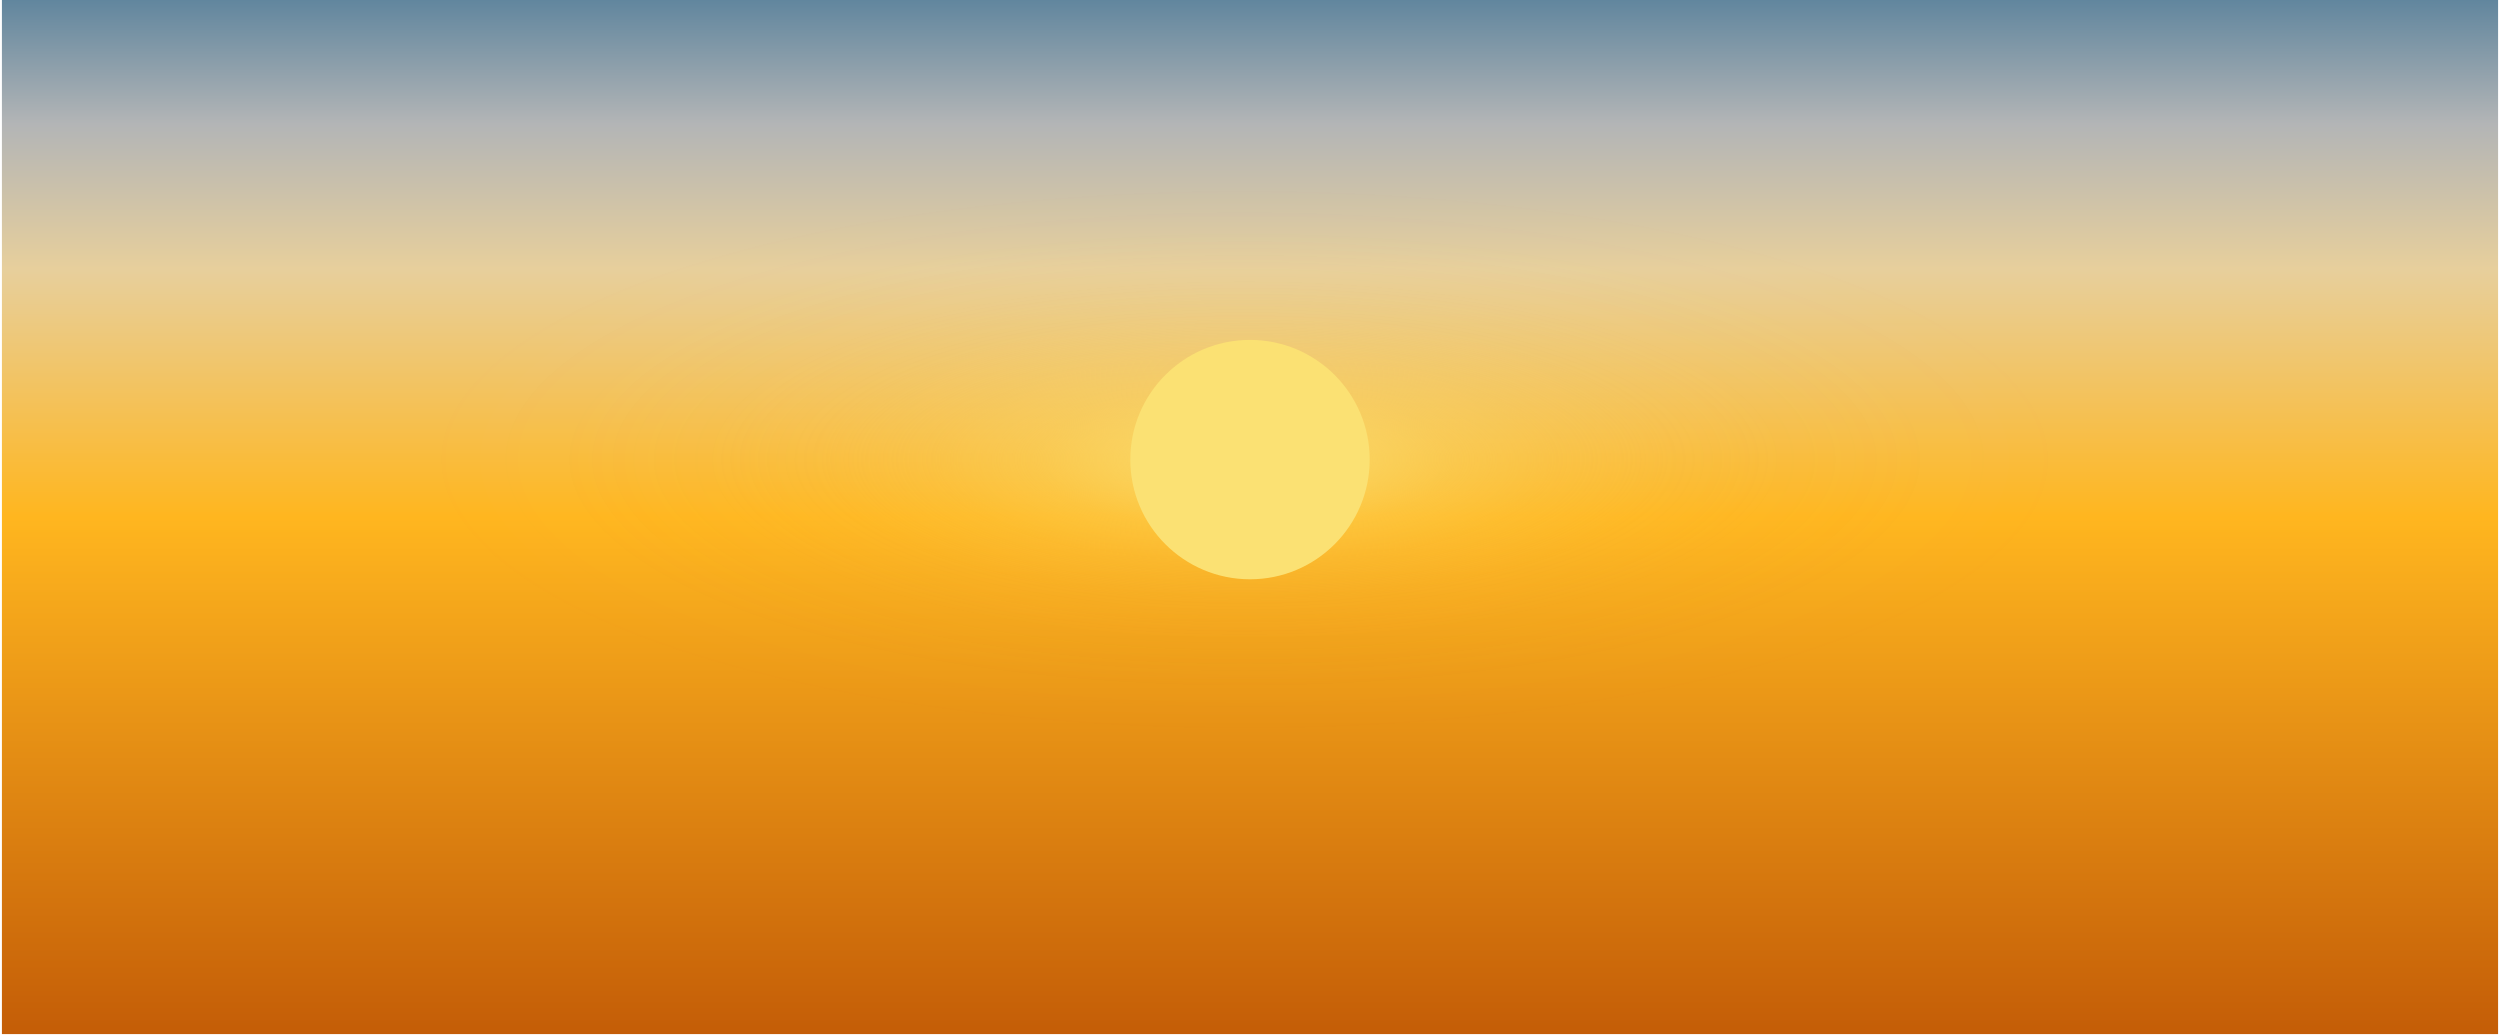
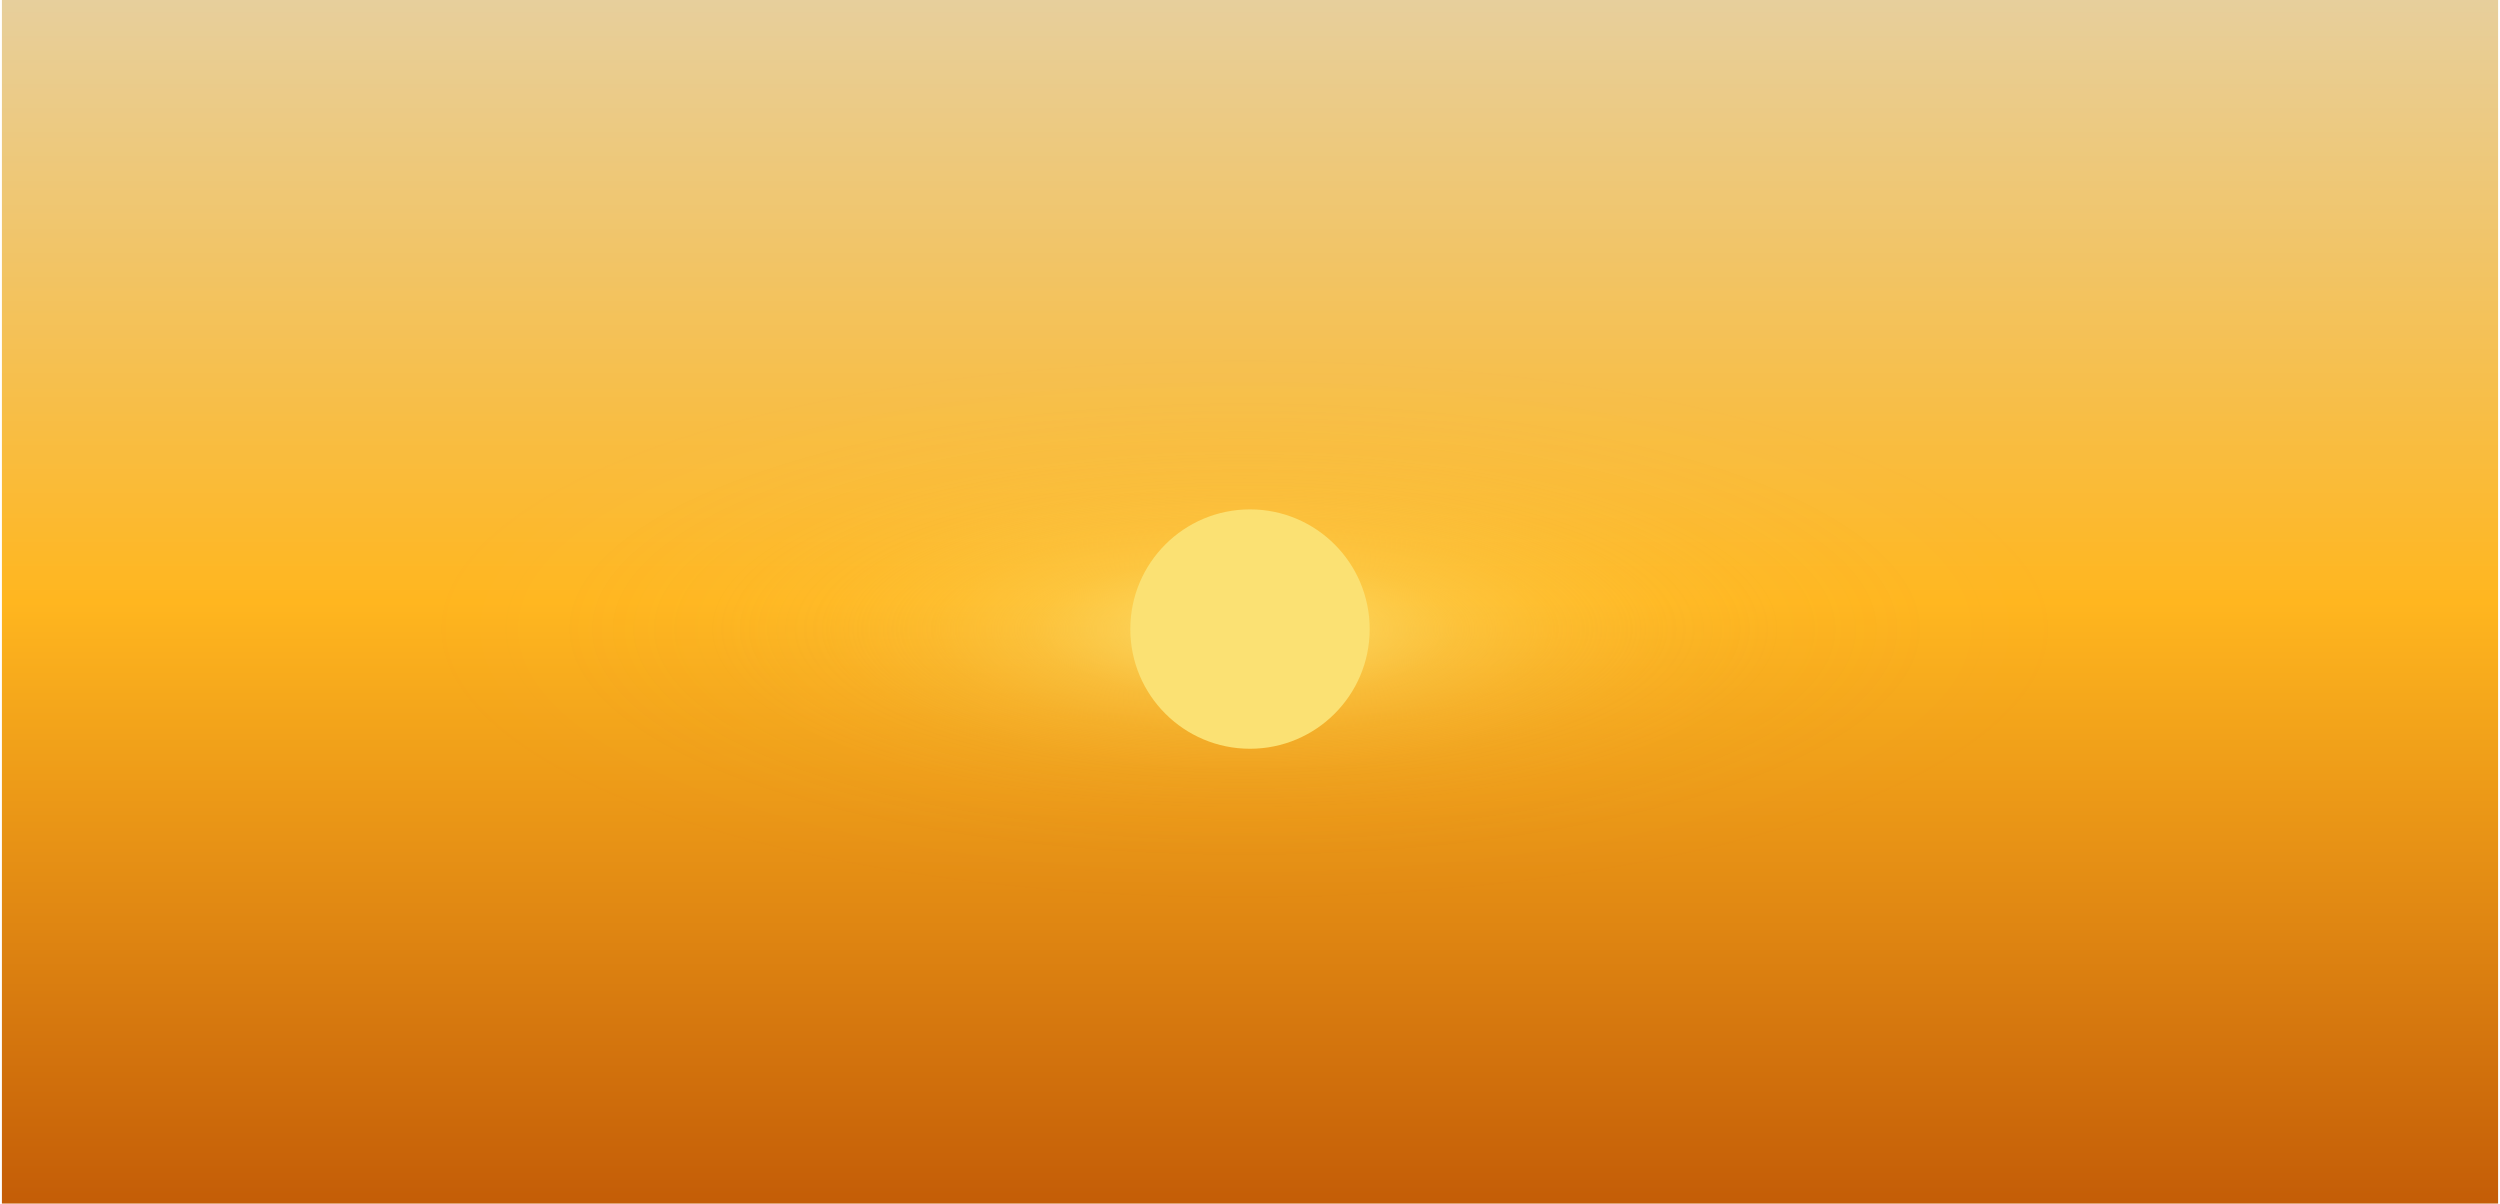
- <svg xmlns="http://www.w3.org/2000/svg" id="Calque_2" data-name="Calque 2" viewBox="0 0 2611 1080">
+ <svg xmlns="http://www.w3.org/2000/svg" id="Calque_2" data-name="Calque 2" viewBox="0 0 2611 1257">
  <defs>
    <style>
      .cls-1 {
-         fill: url(#Dégradé_sans_nom_81);
+         fill: url(#Dégradé_sans_nom_7);
      }

      .cls-1, .cls-2, .cls-3 {
        stroke-width: 0px;
      }

      .cls-2 {
        fill: url(#Dégradé_sans_nom_110);
      }

      .cls-3 {
        fill: #fbe173;
      }
    </style>
-     <linearGradient id="Dégradé_sans_nom_81" data-name="Dégradé sans nom 81" x1="1305.5" y1="1080" x2="1305.5" y2="0" gradientUnits="userSpaceOnUse">
+     <linearGradient id="Dégradé_sans_nom_7" data-name="Dégradé sans nom 7" x1="1305.5" y1="1257" x2="1305.5" y2="0" gradientUnits="userSpaceOnUse">
      <stop offset="0" stop-color="#c45d07" />
      <stop offset=".5" stop-color="#ffb61f" />
-       <stop offset=".74" stop-color="#e7cf9c" />
-       <stop offset=".88" stop-color="#b3b5b6" />
-       <stop offset="1" stop-color="#61869e" />
+       <stop offset="1" stop-color="#e7cf9c" />
    </linearGradient>
-     <radialGradient id="Dégradé_sans_nom_110" data-name="Dégradé sans nom 110" cx="1305.5" cy="480" fx="1305.5" fy="480" r="434.83" gradientTransform="translate(-2603.51) scale(2.99 1)" gradientUnits="userSpaceOnUse">
+     <radialGradient id="Dégradé_sans_nom_110" data-name="Dégradé sans nom 110" cx="1305.5" cy="657" fx="1305.5" fy="657" r="434.83" gradientTransform="translate(-2603.51) scale(2.99 1)" gradientUnits="userSpaceOnUse">
      <stop offset="0" stop-color="#fbe173" />
      <stop offset=".01" stop-color="rgba(251, 225, 115, .97)" stop-opacity=".97" />
      <stop offset=".09" stop-color="rgba(251, 225, 115, .77)" stop-opacity=".77" />
      <stop offset=".17" stop-color="rgba(251, 225, 115, .58)" stop-opacity=".58" />
      <stop offset=".25" stop-color="rgba(251, 225, 115, .43)" stop-opacity=".43" />
      <stop offset=".34" stop-color="rgba(251, 225, 115, .29)" stop-opacity=".29" />
      <stop offset=".43" stop-color="rgba(251, 225, 115, .19)" stop-opacity=".19" />
      <stop offset=".54" stop-color="rgba(251, 225, 115, .1)" stop-opacity=".1" />
      <stop offset=".65" stop-color="rgba(251, 225, 115, .04)" stop-opacity=".04" />
      <stop offset=".79" stop-color="rgba(251, 225, 115, .01)" stop-opacity=".01" />
      <stop offset="1" stop-color="#fbe173" stop-opacity="0" />
    </radialGradient>
  </defs>
  <g id="Sky">
-     <rect class="cls-1" x="2" width="2607" height="1080" />
-     <ellipse class="cls-2" cx="1305.5" cy="480" rx="1305.5" ry="436" />
-     <circle class="cls-3" cx="1305.5" cy="480" r="125" />
+     <rect class="cls-1" x="2" width="2607" height="1257" />
+     <ellipse class="cls-2" cx="1305.5" cy="657" rx="1305.5" ry="436" />
+     <circle class="cls-3" cx="1305.5" cy="657" r="125" />
  </g>
</svg>
